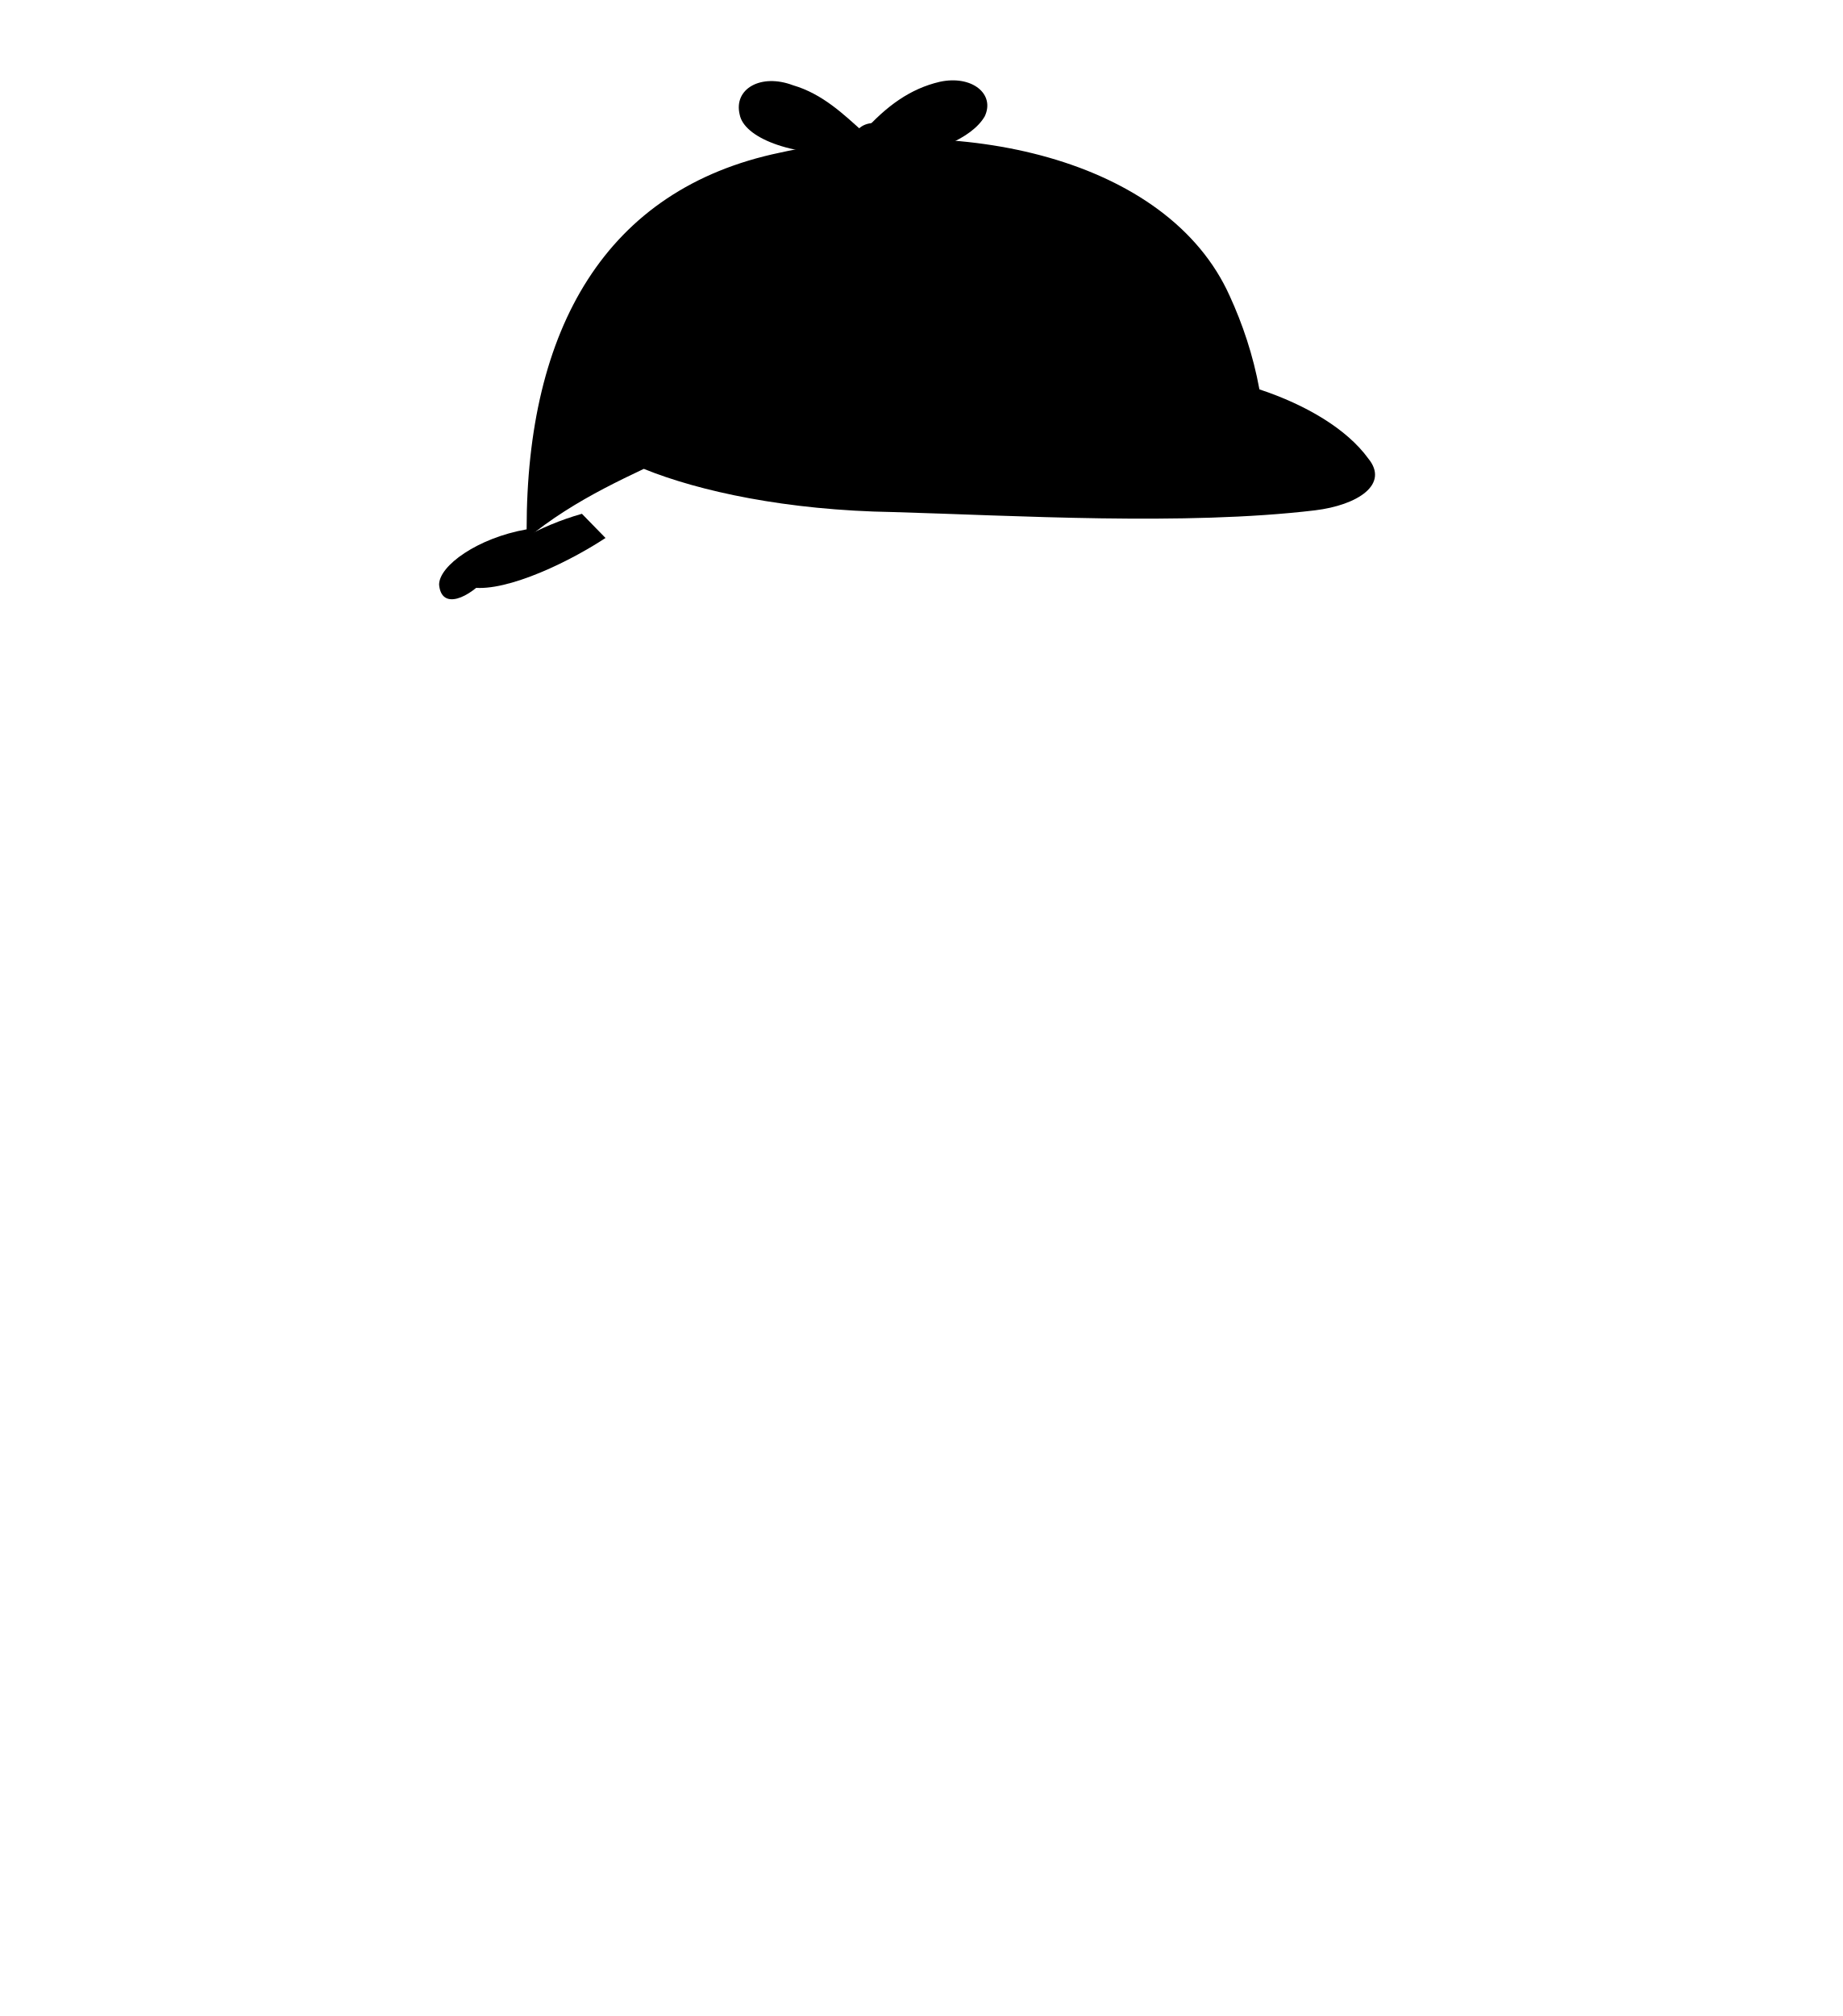
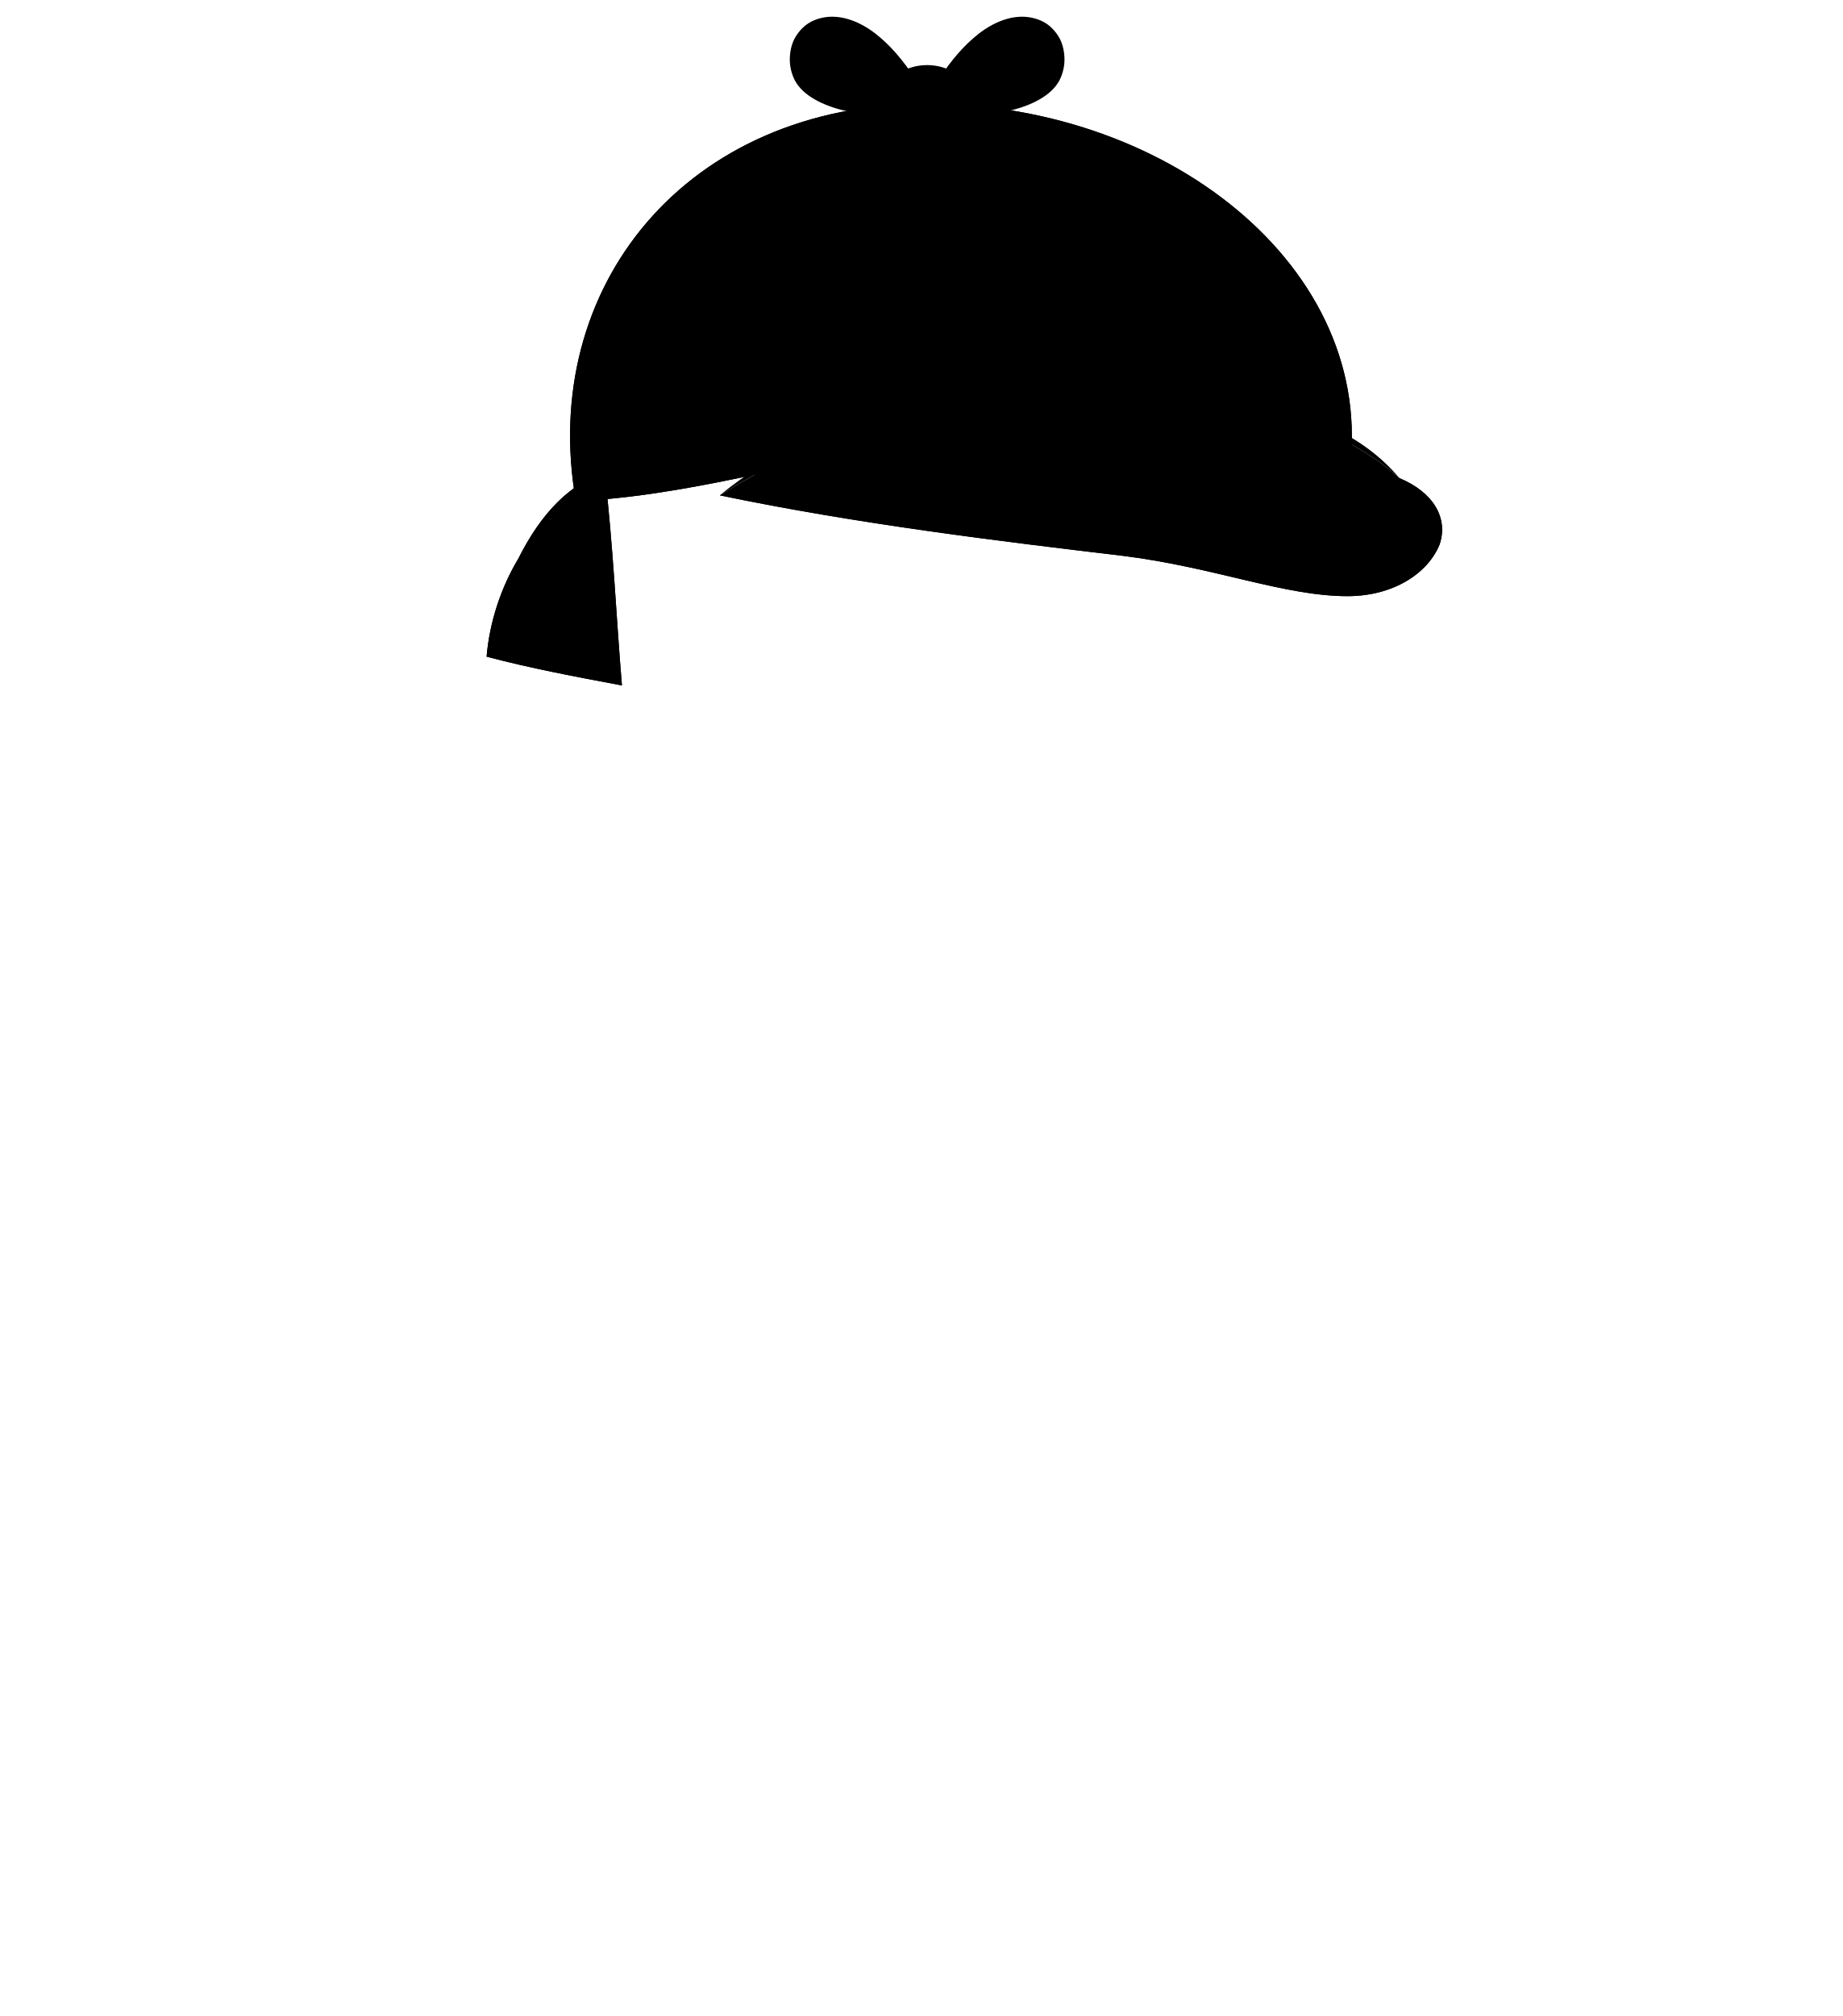
<svg xmlns="http://www.w3.org/2000/svg" viewBox="-60 0 640 700">
  <g id="deerstalker">
-     <path class="s0" d="M122.9 183.8C122.9 114.2 150.3 65.6 210.9 53.0C273.1 39.2 345.6 54.8 367.1 102.8C371.5 112.4 375.2 123.2 377.4 135.2C393.7 140.6 407.8 149.0 415.2 159.2C422.6 168.2 411.5 175.4 396.7 177.2C351.5 182.6 292.3 179.0 250.2 177.8C213.2 177.2 182.8 170.6 163.6 162.8C145.8 171.2 125.8 181.4 109.6 200.0C102.9 207.8 93.3 212.0 92.5 203.0C92.5 196.4 105.9 186.8 122.9 183.8Z" />
-     <path class="s28" d="M102.2 201.2C113.3 190.4 127.3 182.6 142.1 178.4L150.3 186.8C134.7 197.0 112.5 206.6 102.2 203.6Z" />
-     <path class="s26" d="M131.0 180.2C132.5 115.4 157.7 74.0 213.2 60.2C271.6 46.4 336.7 62.0 358.2 104.6C363.4 114.8 366.3 124.4 368.6 134.0C338.2 129.8 307.1 129.8 279.0 134.6C235.4 141.8 195.4 154.4 163.6 156.8C151.0 164.0 139.9 172.4 131.0 180.2Z" />
-     <path class="s27" d="M171.7 160.4C205.0 156.8 239.8 141.2 279.0 137.0C317.5 132.2 358.2 135.8 386.3 145.4C398.2 149.6 406.3 156.2 407.0 162.8C373.0 170.6 306.4 171.8 256.8 169.4C223.5 167.6 193.2 164.0 171.7 160.4Z" />
-     <path class="s0" d="M162.1 157.4C159.1 116.0 173.2 79.4 205.0 60.2L210.9 59.0C179.1 81.2 165.8 116.0 168.0 156.8ZM187.3 152.6C185.8 116.0 194.7 82.4 219.1 58.4L224.3 57.2C200.6 82.4 191.7 114.2 192.4 151.4ZM213.2 146.6C211.7 115.4 219.1 83.0 233.1 56.0L237.6 55.4C224.3 82.4 217.6 113.6 218.3 145.4ZM241.3 140.6C243.5 111.2 245.0 80.6 249.4 53.6L253.9 53.6C250.2 80.6 247.9 110.6 246.5 140.0ZM272.4 135.2C270.9 105.8 265.7 79.4 259.0 53.0L263.5 53.0C271.6 80.0 276.1 106.4 277.5 134.6ZM302.0 132.2C296.8 102.2 287.9 75.8 272.4 54.2L277.5 54.8C293.8 76.4 302.7 102.8 307.1 132.2ZM329.3 132.2C321.2 102.8 307.1 78.8 286.4 57.2L291.6 58.4C313.1 77.6 327.9 102.2 334.5 132.8ZM354.5 134.0C347.1 108.2 330.8 84.8 308.6 63.8L315.3 66.2C338.2 86.0 353.0 108.2 359.7 134.6Z" />
-     <path class="s0" d="M139.2 126.8C196.9 100.4 286.4 93.8 359.7 114.8L361.2 118.4C287.2 97.4 195.4 105.2 137.7 131.0ZM133.2 144.2C196.9 115.4 293.8 109.4 365.6 128.6L366.3 132.2C292.3 113.0 195.4 119.0 132.5 148.4ZM131.8 162.8C194.7 132.8 285.7 125.6 361.9 138.2L357.5 140.6C286.4 129.8 193.9 137.0 131.0 167.0ZM150.3 103.4C205.0 81.2 278.3 77.6 347.1 97.4L349.3 101.6C279.8 82.4 203.5 86.0 147.3 107.6ZM170.2 82.4C216.1 66.2 275.3 63.2 323.4 77.6L330.8 82.4C276.8 67.4 214.6 71.6 163.6 87.2Z" />
-     <path class="s0" d="M170.2 158.6C210.2 152.6 245.7 140.0 280.5 136.4C331.6 129.8 385.6 140.6 407.0 159.2C412.2 164.6 407.0 168.8 397.4 171.2C360.4 177.8 299.7 174.2 254.6 172.4C215.4 170.6 190.2 165.8 170.2 158.6ZM185.8 159.8C213.9 167.6 259.0 169.4 302.7 170.6C347.1 171.8 383.4 171.2 398.9 167.0C404.1 165.2 404.8 162.8 401.9 160.4C380.4 144.8 330.1 135.8 281.2 140.6C246.5 143.6 213.9 154.4 185.8 159.8Z" />
-     <path class="s0" d="M215.4 153.8C243.5 156.8 265.7 162.2 282.0 170.6L275.3 170.6C259.0 163.4 237.6 158.6 208.7 155.0ZM244.2 145.4C270.9 150.2 296.8 159.2 311.6 171.2L305.7 171.2C288.6 159.8 266.4 152.0 237.6 147.2ZM274.6 139.4C304.9 145.4 330.1 156.2 343.4 171.8L337.5 171.8C322.7 157.4 299.0 148.4 267.2 140.6ZM307.9 137.6C339.0 144.8 359.7 156.2 370.8 170.6L365.6 170.6C353.0 157.4 331.6 147.2 300.5 137.6ZM338.2 138.8C364.1 146.0 384.1 156.8 392.2 168.8L387.1 169.4C376.0 156.8 358.2 147.8 330.8 138.2ZM193.9 162.2C241.3 152.6 309.4 150.2 362.6 159.2C376.7 161.6 387.8 164.0 398.9 167.0L390.0 168.8C333.8 154.4 252.4 155.6 202.8 164.6Z" />
-     <path class="s0" d="M236.1 53.6C213.9 54.2 198.4 47.6 196.9 39.8C194.7 30.8 204.3 25.4 215.4 29.6C225.7 32.6 233.1 39.8 239.8 45.8C247.9 36.8 256.1 30.8 266.4 28.4C277.5 26.0 285.7 32.6 282.0 40.4C277.5 48.2 263.5 53.6 250.2 54.8Z" />
-     <path class="s26" d="M233.9 48.2C222.8 48.2 208.0 44.0 205.8 39.2C203.5 35.6 207.2 34.4 210.9 35.6C221.3 38.0 228.7 44.0 233.9 48.2ZM248.7 48.8C254.6 41.0 262.7 36.2 270.1 35.0C274.6 34.4 276.8 36.8 273.8 39.8C269.4 44.0 259.0 47.6 248.7 48.8ZM236.8 48.2C236.8 44.6 240.5 42.2 245.0 42.8C249.4 42.8 251.6 45.8 251.6 49.4Z" />
-     <path class="s0" d="M210.2 37.4C219.1 39.2 225.7 42.8 230.2 46.4C222.8 44.0 216.1 42.2 210.2 37.4ZM253.1 45.8C257.6 40.4 264.2 37.4 270.9 36.8C266.4 40.4 259.8 44.0 253.1 45.8Z" />
+     <path class="s26" d="M109.0 228.0C124.0 232.0 140.0 235.0 156.0 238.0C154.0 214.0 153.0 190.0 150.0 164.0C138.0 168.0 128.0 178.0 120.0 194.0C114.0 204.0 110.0 216.0 109.0 228.0Z" />
+     <path class="s27" d="M116.9 227.1C118.0 217.5 120.6 206.7 124.6 196.6C127.3 189.4 130.8 182.5 135.0 176.6L147.2 167.9C138.9 174.5 132.3 185.5 127.5 197.7C123.6 207.8 121.1 218.5 120.0 227.9L116.9 227.1ZM133.2 230.8C133.9 210.2 137.9 186.7 146.1 168.3L148.1 171.9C140.6 189.6 137.0 211.8 136.4 231.4L133.2 230.8ZM148.6 233.8C147.6 213.6 147.8 193.4 148.2 173.2L151.1 209.5C151.2 217.8 151.4 226.1 151.8 234.4L148.6 233.8ZM117.8 204.3C128.9 207.7 140.1 210.6 151.4 213.5L151.6 216.6C139.9 213.7 128.2 210.7 116.7 207.1L117.8 204.3ZM130.3 182.3C136.7 184.9 143.2 187.2 149.7 189.5L149.9 192.7C142.8 190.2 135.6 187.7 128.5 184.9L130.3 182.3Z" />
+     <path class="s0" d="M126.0 229.2C127.4 209.3 133.6 184.7 144.8 168.9L147.7 168.1C135.7 183.5 129.2 209.0 127.8 229.6L126.0 229.2ZM141.8 232.5C141.6 211.7 143.6 189.9 147.8 169.7L148.5 175.8C145.0 194.3 143.4 213.9 143.6 232.8L141.8 232.5ZM123.3 193.6C132.3 196.7 141.5 199.4 150.6 202.1L150.7 204.1C141.3 201.3 131.8 198.4 122.5 195.2L123.3 193.6ZM109.0 228.0C124.0 232.0 140.0 235.0 156.0 238.0C154.0 214.0 153.0 190.0 150.0 164.0C138.0 168.0 128.0 178.0 120.0 194.0C114.0 204.0 110.0 216.0 109.0 228.0ZM115.0 223.8C115.5 217.1 119.1 206.4 124.9 196.7C132.6 181.3 141.0 172.9 145.2 171.5C147.4 190.4 148.4 214.3 149.8 231.1C141.0 229.5 125.2 226.5 115.0 223.8Z" />
+     <path class="s26" d="M140.0 174.0C190.0 172.0 250.0 150.0 300.0 148.0C350.0 147.0 392.0 154.0 408.0 168.0C421.0 96.0 348.0 36.0 262.0 36.0C178.0 36.0 127.0 100.0 140.0 174.0Z" />
+     <path class="s27" d="M145.5 170.9C140.9 136.7 148.3 104.7 165.6 80.5L165.7 80.3L218.0 45.4C213.7 47.0 209.6 48.8 205.7 50.8C190.5 58.6 178.1 69.4 168.7 82.7C151.8 106.4 144.7 137.2 149.3 170.7L145.5 170.9ZM157.8 169.8C153.9 138.3 159.1 107.0 173.5 82.6C180.6 70.6 190.1 60.1 201.7 52.0L235.0 41.2C225.5 43.5 217.0 47.1 209.3 51.6C195.5 59.8 184.8 71.0 176.8 84.6C162.7 108.4 157.7 138.5 161.6 169.4L157.8 169.8ZM175.2 167.3C172.1 140.0 174.8 109.9 185.5 85.5C191.7 71.2 200.8 58.6 213.0 49.5C215.3 47.8 217.8 46.2 220.4 44.7L243.2 39.9C232.4 42.3 223.2 46.7 215.3 52.6C203.6 61.3 195.0 73.1 189.0 87.0C178.5 110.8 175.9 139.9 178.9 166.7L175.2 167.3ZM196.7 163.2C194.7 141.1 195.1 113.0 201.7 88.7C205.7 74.1 212.0 60.5 221.4 50.7C224.8 47.2 228.6 44.1 232.9 41.6L247.8 39.5C238.3 41.8 230.6 46.7 224.2 53.3C215.2 62.7 209.3 75.4 205.4 89.7C199.0 113.4 198.5 140.7 200.4 162.4L196.7 163.2ZM221.6 157.8C220.5 140.9 219.5 115.3 222.2 92.0C224.0 76.8 227.4 62.3 233.3 51.7C235.9 47.0 239.1 43.0 242.9 40.0L252.1 39.1C250.2 39.8 248.4 40.7 246.7 41.9C242.7 44.6 239.4 48.5 236.6 53.6C230.9 63.7 227.7 77.5 226.0 92.4C223.3 115.2 224.2 140.2 225.3 157.0L221.6 157.8ZM248.7 152.1C247.8 124.5 245.5 96.6 246.7 69.0C246.7 66.4 247.4 57.1 249.4 48.8C250.2 45.3 251.4 41.8 252.8 39.1L257.5 38.9L256.8 39.9C255.2 42.3 254.0 45.8 253.1 49.7C251.2 57.7 250.5 66.6 250.5 69.1C249.4 96.3 251.6 123.9 252.5 151.3L248.7 152.1ZM276.9 147.3C276.9 120.1 273.6 93.9 269.1 68.6C268.5 68.8 265.7 45.9 264.3 38.8L266.6 38.9C269.8 47.8 271.8 64.0 272.1 64.0C277.2 92.6 280.6 119.5 280.7 146.8L276.9 147.3ZM305.3 145.1C306.0 117.8 301.3 91.3 290.8 65.8C288.7 60.7 285.0 52.4 280.1 45.9C278.0 43.1 275.8 40.8 273.3 39.2L279.8 39.7C281.0 40.9 282.1 42.3 283.2 43.6C288.3 50.5 292.2 59.2 294.3 64.3C305.0 90.2 309.7 117.4 309.1 145.1L305.3 145.1ZM332.4 145.7C333.7 117.5 327.4 90.5 312.0 66.2C306.5 57.8 299.7 49.8 291.6 44.3C289.2 42.7 286.8 41.3 284.3 40.2L294.6 41.8C302.8 47.6 309.8 55.8 315.2 64.2C331.0 89.0 337.5 117.1 336.2 145.9L332.4 145.7ZM357.0 147.9C358.9 123.1 351.6 96.9 337.5 76.0C329.2 63.7 318.8 53.6 306.4 46.7C303.2 45.0 300.0 43.4 296.6 42.1L312.7 46.1C323.7 53.1 333.2 62.8 340.7 73.9C355.1 95.3 362.7 122.8 360.8 148.4L357.0 147.9ZM377.3 151.3C378.4 138.9 377.2 126.8 374.0 115.4C369.7 99.9 361.9 86.0 351.4 74.1C340.9 62.2 327.9 52.7 313.1 46.3L312.0 45.9L335.4 54.7C342.3 59.6 348.7 65.3 354.2 71.6C365.0 83.8 373.2 98.5 377.6 114.4C381.0 126.3 382.2 139.1 381.1 152.1L377.3 151.3ZM392.7 155.6C394.1 141.7 392.5 128.7 388.5 116.5C383.2 100.3 373.9 86.2 361.6 74.3C352.9 65.8 342.8 58.7 331.8 53.0L367.3 74.6C378.4 86.2 387.1 100.0 392.1 115.4C396.3 128.1 397.9 142.2 396.4 157.0L392.7 155.6ZM402.5 160.1C404.0 145.3 402.2 131.6 397.8 119.0C392.0 102.2 381.6 87.7 368.2 75.6C366.6 74.2 365.0 72.8 363.3 71.4L406.6 143.7C407.0 149.8 406.8 156.1 406.0 162.6L402.5 160.1ZM140.7 151.5C185.8 147.8 228.3 136.0 274.1 129.4C301.4 125.6 330.1 126.4 357.3 129.2C379.5 131.7 392.8 134.9 406.5 142.6L406.9 146.9C392.9 138.6 379.9 135.3 357.0 132.8C329.8 130.0 301.6 129.2 274.6 132.9C229.0 139.5 186.3 151.4 140.7 155.1L140.7 151.5ZM147.8 111.3C189.3 107.9 229.0 98.3 271.0 92.8C296.4 89.6 322.8 90.1 348.3 92.0C366.2 93.4 378.7 95.7 391.1 100.8L394.4 106.1C380.7 99.7 367.9 97.2 348.0 95.6C322.7 93.7 296.6 93.2 271.4 96.4C229.2 101.9 188.8 111.7 146.5 115.0L147.8 111.3ZM168.1 77.6C201.3 75.0 233.5 68.2 267.2 64.3C295.7 62.4 329.8 60.5 359.4 68.6L367.7 74.9C336.9 63.7 299.1 65.8 267.6 67.9C232.9 71.9 199.5 79.1 164.8 81.4L168.1 77.6ZM197.4 54.2C219.9 52.4 241.9 48.4 264.8 46.1C279.8 45.3 296.7 44.5 313.1 46.2L333.0 53.5C311.5 47.4 286.6 48.5 265.0 49.7C240.0 52.2 215.7 56.9 190.6 58.3L197.4 54.2Z" />
+     <path class="s0" d="M151.9 170.4C147.6 137.5 154.0 106.2 169.9 82.0C176.5 72.0 184.7 63.1 194.6 55.9L213.8 46.9C211.4 48.0 209.1 49.1 206.8 50.3C192.1 58.4 180.3 69.5 171.4 83.1C155.8 106.9 149.5 137.7 153.8 170.3L151.9 170.4ZM166.9 168.7C163.3 139.2 167.3 108.7 179.8 84.4C187.1 70.4 197.2 58.4 210.4 49.7C212.6 48.3 214.9 46.9 217.3 45.6L230.1 42.2C223.3 44.5 217.1 47.6 211.5 51.3C198.5 59.8 188.7 71.5 181.5 85.3C169.1 109.3 165.2 139.2 168.7 168.4L166.9 168.7ZM186.4 165.3C183.9 140.6 185.4 111.6 194.0 87.4C199.0 73.0 206.7 60.2 217.4 50.9C221.4 47.4 225.8 44.5 230.6 42.1L239.4 40.5C231.5 43.1 224.6 47.2 218.7 52.3C208.2 61.4 200.8 73.8 195.7 88.0C187.3 112.0 185.8 140.5 188.3 164.9L186.4 165.3ZM209.7 160.4C208.2 141.1 207.8 114.4 212.4 90.6C215.2 75.7 220.0 61.9 227.7 51.8C231.2 47.1 235.4 43.2 240.3 40.3L246.0 39.6C244.8 40.1 243.6 40.7 242.5 41.3C237.3 44.1 232.9 48.0 229.2 53.0C221.7 62.8 217.1 76.2 214.2 90.9C209.7 114.4 210.1 140.8 211.6 160.0L209.7 160.4ZM235.9 154.7C235.1 139.6 233.8 115.8 234.9 93.4C235.6 78.0 237.5 63.3 241.4 52.5C243.4 47.0 246.0 42.5 249.2 39.4L249.3 39.3L252.6 39.1C251.9 39.6 251.2 40.2 250.5 40.8C247.5 43.7 245.1 47.8 243.2 53.1C239.3 63.7 237.5 78.2 236.8 93.5C235.7 115.6 237.0 139.2 237.8 154.3L235.9 154.7ZM263.7 149.3C263.2 122.0 260.4 95.0 258.6 67.7C258.5 67.3 258.1 58.5 258.2 50.3C258.2 46.1 258.4 42.1 258.8 39.2L258.9 38.9L260.8 38.8L260.7 39.5C260.3 42.3 260.1 46.2 260.1 50.3C260.0 58.5 260.4 67.1 260.5 67.4C262.3 94.7 265.1 121.7 265.6 149.0L263.7 149.3ZM292.1 145.7C292.4 118.5 288.5 92.0 280.7 65.7C279.9 63.2 277.5 54.5 274.2 47.1C272.8 43.9 271.2 41.0 269.5 39.0L272.0 39.1C273.4 41.2 274.8 43.7 276.0 46.4C279.3 53.9 281.7 62.7 282.6 65.1C290.3 91.5 294.3 118.2 294.0 145.5L292.1 145.7ZM320.1 145.2C321.0 117.4 315.6 90.4 302.4 65.4C298.6 58.4 293.4 50.1 286.8 44.2C284.9 42.5 283.0 41.0 281.0 39.8L285.1 40.3C286.1 41.1 287.1 41.9 288.0 42.7C294.9 48.9 300.3 57.4 304.1 64.5C317.4 89.8 322.9 117.2 321.9 145.3L320.1 145.2ZM345.9 146.7C347.6 117.7 340.3 90.2 322.6 66.2C315.5 56.8 306.9 48.6 297.0 43.2L294.0 41.6L300.3 42.9C309.5 48.4 317.5 56.3 324.1 65.0C342.0 89.4 349.5 117.5 347.8 146.9L345.9 146.7ZM368.7 149.6C369.6 138.1 368.6 126.6 365.8 115.6C362.1 100.4 355.2 86.3 345.7 74.2C336.2 62.1 324.2 52.2 310.4 45.5L309.8 45.2L319.3 48.2C330.0 54.6 339.4 63.1 347.2 73.0C356.8 85.2 363.9 99.7 367.7 115.1C370.5 126.3 371.5 138.1 370.5 149.9L368.7 149.6ZM386.6 153.6C387.9 140.2 386.4 127.4 382.8 115.4C377.9 99.5 369.2 85.2 357.6 73.3C349.6 65.1 340.4 58.0 330.2 52.3L343.9 58.9C349.3 62.9 354.4 67.2 359.0 72.0C370.7 84.1 379.7 98.7 384.6 114.9C388.3 127.1 389.8 140.3 388.5 154.2L386.6 153.6ZM399.3 158.3C400.8 143.6 399.0 130.0 394.7 117.4C389.1 100.7 379.0 86.2 366.0 74.1C364.0 72.4 362.1 70.6 360.0 69.0L380.3 87.0C387.3 95.9 392.9 106.0 396.5 116.8C401.0 129.7 402.7 144.0 401.1 159.2L399.3 158.3ZM142.4 131.8C186.5 128.2 228.4 117.4 272.9 111.3C299.6 107.7 327.5 108.3 354.2 110.7C374.9 112.6 388.1 115.3 401.6 121.9L402.5 124.5C388.6 117.4 375.4 114.5 354.1 112.5C327.4 110.2 299.7 109.6 273.2 113.2C228.6 119.3 186.5 130.2 142.1 133.7L142.4 131.8ZM155.9 94.2C194.0 91.2 230.7 82.9 269.1 78.2C292.5 75.4 316.7 75.8 340.1 77.4C355.7 78.6 367.0 80.5 378.0 84.5L381.0 87.7C368.9 82.7 357.1 80.6 340.0 79.3C316.6 77.7 292.6 77.3 269.3 80.0C230.6 84.8 193.5 93.3 154.8 96.2L155.9 94.2ZM180.7 65.5C209.2 63.4 237.0 57.9 265.9 54.8C289.3 53.4 316.8 51.9 341.4 57.6L348.3 61.3C322.3 53.6 291.9 55.1 266.0 56.7C236.4 59.9 207.8 65.6 178.2 67.6L180.7 65.5ZM212.5 47.4C236.5 45.2 262.3 40.3 286.8 40.5L302.2 43.3C271.6 39.7 237.5 47.6 206.6 49.7L212.5 47.4ZM140.0 174.0C190.0 172.0 250.0 150.0 300.0 148.0C350.0 147.0 392.0 154.0 408.0 168.0C421.0 96.0 348.0 36.0 262.0 36.0C178.0 36.0 127.0 100.0 140.0 174.0ZM144.7 168.2C142.4 155.1 143.1 138.5 147.2 122.6C151.3 106.8 158.5 93.0 168.9 80.9C189.7 56.5 221.3 41.6 262.0 41.6C304.0 41.6 341.8 55.9 368.4 79.2C381.7 90.8 391.5 104.0 397.6 119.1C403.7 134.2 405.6 149.8 404.2 157.3C394.5 148.7 350.4 141.4 299.8 142.4C248.9 144.4 188.9 166.4 144.7 168.2ZM212.6 159.8C207.8 138.0 209.5 113.9 212.8 91.9C216.4 72.9 223.0 46.9 243.7 39.9C227.4 51.9 219.7 73.3 216.5 92.6C212.4 115.1 214.2 137.2 212.6 159.8ZM313.2 145.1C312.4 131.9 310.2 118.3 308.1 105.1C305.6 91.9 301.5 79.0 295.9 66.8C293.8 62.2 291.5 57.6 288.7 53.4C285.4 48.9 282.9 43.9 279.4 39.6C285.3 42.7 288.6 45.6 292.0 51.3C294.8 55.8 297.2 60.4 299.4 65.2C305.1 77.7 309.3 90.9 311.9 104.4C314.9 118.4 314.7 131.0 313.2 145.1Z" />
+     <path class="s26" d="M190.0 172.0C238.0 182.0 288.0 188.0 330.0 193.0C362.0 197.0 386.0 207.0 408.0 207.0C424.0 207.0 436.0 199.0 440.0 189.0C443.0 180.0 438.0 171.0 426.0 166.0C404.0 146.0 362.0 134.0 320.0 134.0C276.0 134.0 228.0 148.0 190.0 172.0Z" />
+     <path class="s27" d="M215.2 174.1C214.6 170.1 213.7 166.1 212.5 162.1L215.8 160.6C217.2 165.2 218.3 169.9 218.9 174.8L215.2 174.1ZM233.6 177.3C232.8 169.6 231.1 162.3 228.9 154.8L232.2 153.5C234.6 161.6 236.5 169.5 237.3 177.9L233.6 177.3ZM252.1 180.1C251.2 169.3 248.8 159.3 245.7 148.8L249.1 147.7C252.4 158.6 254.9 169.2 255.7 180.7L252.1 180.1ZM270.5 182.8C269.7 169.3 266.9 157.0 262.9 144.0L266.4 143.1C270.4 156.4 273.3 169.2 274.2 183.2L270.5 182.8ZM289.0 185.2C288.3 169.5 285.1 155.4 280.4 140.3L284.0 139.7C288.7 155.0 292.0 169.6 292.6 185.6L289.0 185.2ZM307.5 187.5C307.0 170.1 303.4 154.6 298.1 137.9L301.8 137.6C307.1 154.4 310.6 170.2 311.1 187.9L307.5 187.5ZM326.0 189.7C325.7 171.1 321.9 154.7 316.0 136.9L319.7 136.8C325.6 154.6 329.4 171.2 329.6 190.1L326.0 189.7ZM344.4 192.4C344.4 172.8 340.4 155.9 333.8 137.2L337.7 137.5C344.1 156.1 348.1 173.2 348.0 193.1L344.4 192.4ZM362.6 196.2C362.9 175.8 358.7 158.5 351.6 139.1L355.7 139.7C362.5 158.9 366.6 176.4 366.2 197.1L362.6 196.2ZM380.7 200.4C381.3 179.5 376.9 162.2 369.2 142.4L373.5 143.4C380.8 162.8 385.0 180.3 384.3 201.2L380.7 200.4ZM399.1 203.7C399.8 183.0 395.1 166.5 386.5 147.4L391.2 149.1C399.0 167.3 403.4 183.8 402.6 204.0L399.1 203.7ZM417.4 203.2C418.1 184.5 413.1 170.7 403.5 154.4L409.4 157.6C417.2 171.9 421.4 185.2 421.1 202.1L417.4 203.2ZM433.5 194.2C433.8 187.8 432.8 182.5 430.5 177.5C428.9 174.3 426.9 171.2 424.3 168.2L431.9 172.6C432.6 173.7 433.2 174.8 433.7 176.0C435.6 179.9 436.7 184.1 437.0 188.9L433.5 194.2ZM199.3 171.1C241.1 174.3 283.0 176.7 324.9 180.4C350.3 182.1 374.2 189.5 398.8 193.4C414.7 195.2 423.7 194.6 430.8 190.5C433.4 188.9 435.8 186.9 438.1 184.4L435.8 191.2C434.7 192.0 433.6 192.7 432.5 193.4C424.7 197.9 414.7 198.6 398.4 196.8C373.4 192.8 349.7 185.4 324.6 183.8C293.3 181.0 261.9 179.0 230.5 176.8L199.3 171.1ZM201.1 168.4C241.1 162.0 281.7 158.8 322.0 160.1C360.4 158.9 397.6 177.8 433.2 173.7L435.9 176.8C398.5 182.2 360.3 162.3 322.0 163.5C281.9 162.2 241.8 165.3 202.2 171.7L201.1 168.4ZM224.4 156.7C253.4 147.2 283.7 141.9 313.9 141.5C346.4 141.0 378.9 146.1 409.6 157.7L422.5 166.7C388.2 151.1 351.2 144.3 314.0 144.9C274.5 145.5 235.1 154.3 198.4 170.0L224.4 156.7Z" />
+     <path class="s0" d="M206.9 172.6C206.5 170.3 206.0 168.2 205.4 166.0L207.1 165.0C207.8 167.6 208.5 170.2 208.9 173.0L206.9 172.6ZM225.3 175.9C224.6 169.8 223.2 164.0 221.4 158.0L223.2 157.2C225.0 163.5 226.5 169.7 227.3 176.2L225.3 175.9ZM243.7 178.9C242.8 169.4 240.8 160.6 238.0 151.4L239.8 150.7C242.6 160.2 244.8 169.3 245.7 179.2L243.7 178.9ZM262.2 181.6C261.3 169.3 258.7 157.9 255.1 146.0L256.9 145.5C260.5 157.6 263.2 169.2 264.1 181.9L262.2 181.6ZM280.6 184.1C279.8 169.4 276.8 156.0 272.5 141.8L274.3 141.4C278.7 155.7 281.8 169.4 282.6 184.3L280.6 184.1ZM299.1 186.4C298.5 169.8 295.1 154.8 290.1 138.8L292.0 138.6C297.0 154.6 300.4 169.8 301.0 186.7L299.1 186.4ZM317.6 188.7C317.2 170.6 313.5 154.5 307.9 137.2L309.9 137.1C315.5 154.4 319.1 170.6 319.5 188.9L317.6 188.7ZM336.1 191.0C336.0 171.8 332.0 155.1 325.8 136.9L327.8 137.0C334.0 155.2 337.9 172.0 338.0 191.3L336.1 191.0ZM354.4 194.4C354.5 174.3 350.5 157.1 343.7 138.1L345.8 138.3C352.4 157.3 356.5 174.6 356.3 194.8L354.4 194.4ZM372.5 198.6C373.0 177.8 368.7 160.3 361.4 140.7L363.6 141.2C370.8 160.6 374.9 178.2 374.4 199.0L372.5 198.6ZM390.7 202.5C391.4 181.5 386.9 164.4 378.9 144.9L381.3 145.7C389.0 164.8 393.3 182.0 392.6 202.8L390.7 202.5ZM409.2 204.2C409.8 184.4 405.1 168.9 396.2 151.1L398.9 152.3C407.2 169.4 411.7 184.8 411.0 204.1L409.2 204.2ZM426.9 199.4C427.4 184.0 422.8 172.8 414.0 160.4L418.3 163.4C425.3 174.2 429.0 184.7 428.8 198.2L426.9 199.4ZM197.6 170.7C239.6 169.0 281.8 168.4 323.8 170.9C349.2 172.0 373.2 178.4 397.8 182.9C411.3 185.0 420.0 185.6 427.9 183.6C431.1 182.8 434.2 181.5 437.3 179.6L437.9 181.5C434.7 183.3 431.6 184.6 428.4 185.4C420.2 187.5 411.1 186.8 397.5 184.8C372.8 180.2 348.9 173.9 323.7 172.8C284.4 170.4 244.9 170.8 205.5 172.3L197.6 170.7ZM203.6 166.9C241.4 156.5 280.6 150.9 319.7 151.2C355.9 151.3 390.2 161.7 425.3 168.8L430.8 171.8C393.6 164.7 357.6 153.2 319.7 153.1C278.4 152.8 237.1 159.0 197.4 170.7L203.6 166.9ZM190.0 172.0C238.0 182.0 288.0 188.0 330.0 193.0C362.0 197.0 386.0 207.0 408.0 207.0C424.0 207.0 436.0 199.0 440.0 189.0C443.0 180.0 438.0 171.0 426.0 166.0C404.0 146.0 362.0 134.0 320.0 134.0C276.0 134.0 228.0 148.0 190.0 172.0ZM204.7 169.3C230.3 153.2 276.8 139.6 320.0 139.6C361.2 139.6 401.2 151.0 423.0 170.8C429.1 173.4 431.9 175.7 433.8 178.9C435.6 181.8 435.8 183.9 434.7 187.1C433.2 191.0 430.4 194.1 425.7 196.9C420.8 199.8 415.2 201.4 408.0 201.4C387.1 201.4 363.5 191.5 330.7 187.4C288.7 182.4 238.9 176.5 204.7 169.3ZM190.0 172.0C208.2 156.8 229.4 148.9 251.8 142.0C273.9 135.5 296.9 131.9 320.0 131.8C339.0 132.0 358.1 134.1 376.5 139.0C395.1 144.3 413.2 150.7 426.0 166.0C418.4 160.9 409.8 157.3 401.7 152.9C393.3 148.8 384.4 145.7 375.3 143.3C357.3 138.5 338.6 136.4 320.0 136.2C297.4 136.3 274.7 139.8 253.0 146.2C242.1 149.4 231.4 153.3 221.0 158.0C210.9 163.0 200.2 167.0 190.0 172.0ZM259.2 29.4C255.3 23.2 250.9 17.5 245.9 13.2C241.0 8.9 235.0 5.8 229.0 5.8C225.9 5.8 223.0 6.7 220.9 8.0C218.8 9.3 217.0 11.4 215.9 13.5C214.8 15.6 214.3 18.3 214.3 20.7C214.3 23.1 214.9 25.7 216.1 28.0C218.9 33.2 225.7 36.6 233.2 38.4C240.7 40.2 249.5 40.7 259.2 40.1L259.2 29.4ZM264.8 29.4L264.8 40.1C274.5 40.7 283.3 40.2 290.8 38.4C298.3 36.6 305.1 33.2 307.9 28.0C309.1 25.7 309.7 23.1 309.7 20.7C309.7 18.3 309.2 15.6 308.1 13.5C307.0 11.4 305.2 9.3 303.1 8.0C301.0 6.7 298.1 5.8 295.0 5.8C289.0 5.8 283.0 8.9 278.1 13.2C273.1 17.5 268.7 23.2 264.8 29.4Z" />
+     <path class="s26" d="M254.4 30.8C251.4 26.0 247.4 20.8 242.8 16.8C238.3 12.9 233.9 10.6 229.0 10.6C226.6 10.6 225.0 11.1 223.5 12.1C221.9 13.0 221.0 14.1 220.2 15.7C219.4 17.2 219.1 18.8 219.1 20.6C219.1 22.5 219.5 24.1 220.3 25.8C222.4 29.5 227.4 32.0 234.4 33.7C241.4 35.4 249.5 35.9 254.4 35.6L254.4 30.8ZM269.6 30.8L269.6 35.6C274.5 35.9 282.6 35.4 289.6 33.7C296.6 32.0 301.6 29.5 303.7 25.8C304.5 24.1 304.9 22.5 304.9 20.6C304.9 18.8 304.6 17.2 303.8 15.7C303.0 14.1 302.1 13.0 300.5 12.1C299.0 11.1 297.4 10.6 295.0 10.6C290.1 10.6 285.7 12.9 281.2 16.8C276.6 20.8 272.6 26.0 269.6 30.8Z" />
+     <path class="s27" d="M250.0 30.0C245.0 23.0 238.0 16.0 230.0 16.0C224.0 16.0 222.0 22.0 225.0 26.0C229.0 31.0 240.0 32.0 250.0 32.0L250.0 30.0ZM274.0 30.0L274.0 32.0C284.0 32.0 295.0 31.0 299.0 26.0C302.0 22.0 300.0 16.0 294.0 16.0C286.0 16.0 279.0 23.0 274.0 30.0Z" />
+     <path class="s0" d="M252.4 25.4C255.0 23.5 258.7 22.6 262.0 22.6C265.3 22.6 269.0 23.5 271.6 25.4C273.5 28.0 274.4 31.2 274.4 33.9C274.4 36.6 273.4 39.7 271.4 41.7C269.0 43.5 265.3 44.5 262.0 44.5C258.7 44.5 255.0 43.5 252.6 41.7C250.6 39.7 249.6 36.6 249.6 33.9C249.6 31.2 250.5 28.0 252.4 25.4Z" />
+     <path class="s26" d="M255.7 28.7C257.1 27.7 259.3 27.1 262.0 27.1C264.7 27.1 266.9 27.7 268.3 28.7C269.3 30.1 269.9 31.9 269.9 33.9C269.9 35.9 269.4 37.2 268.4 38.2C266.9 39.3 264.7 39.9 262.0 39.9C259.3 39.9 257.1 39.3 255.6 38.2C254.6 37.2 254.2 35.9 254.2 33.9C254.2 31.9 254.7 30.1 255.7 28.7Z" />
  </g>
</svg>
